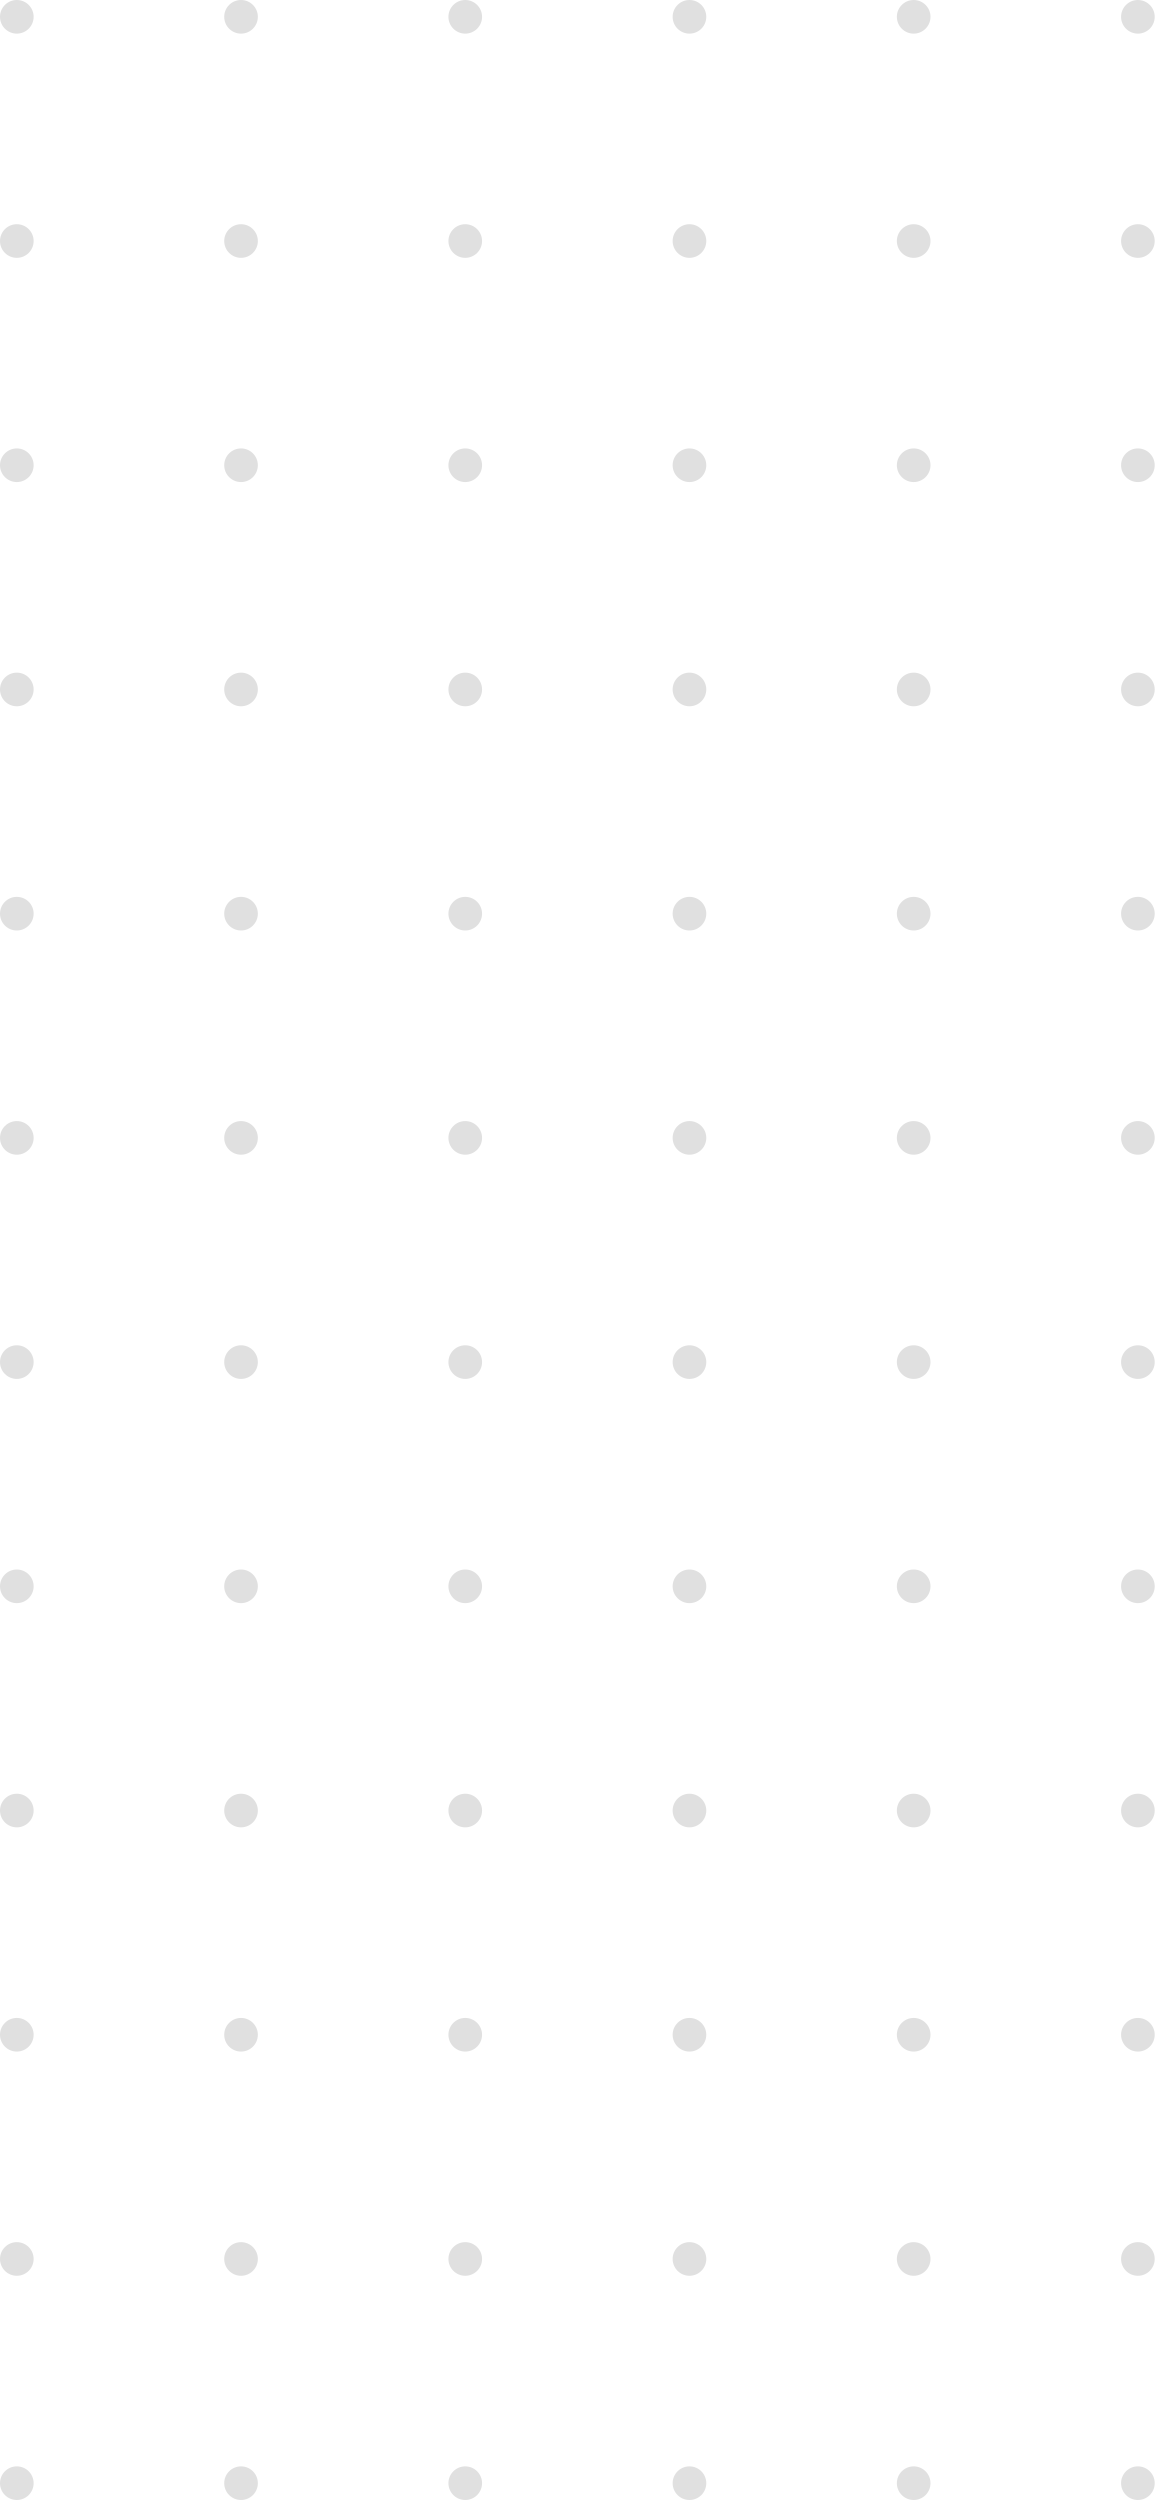
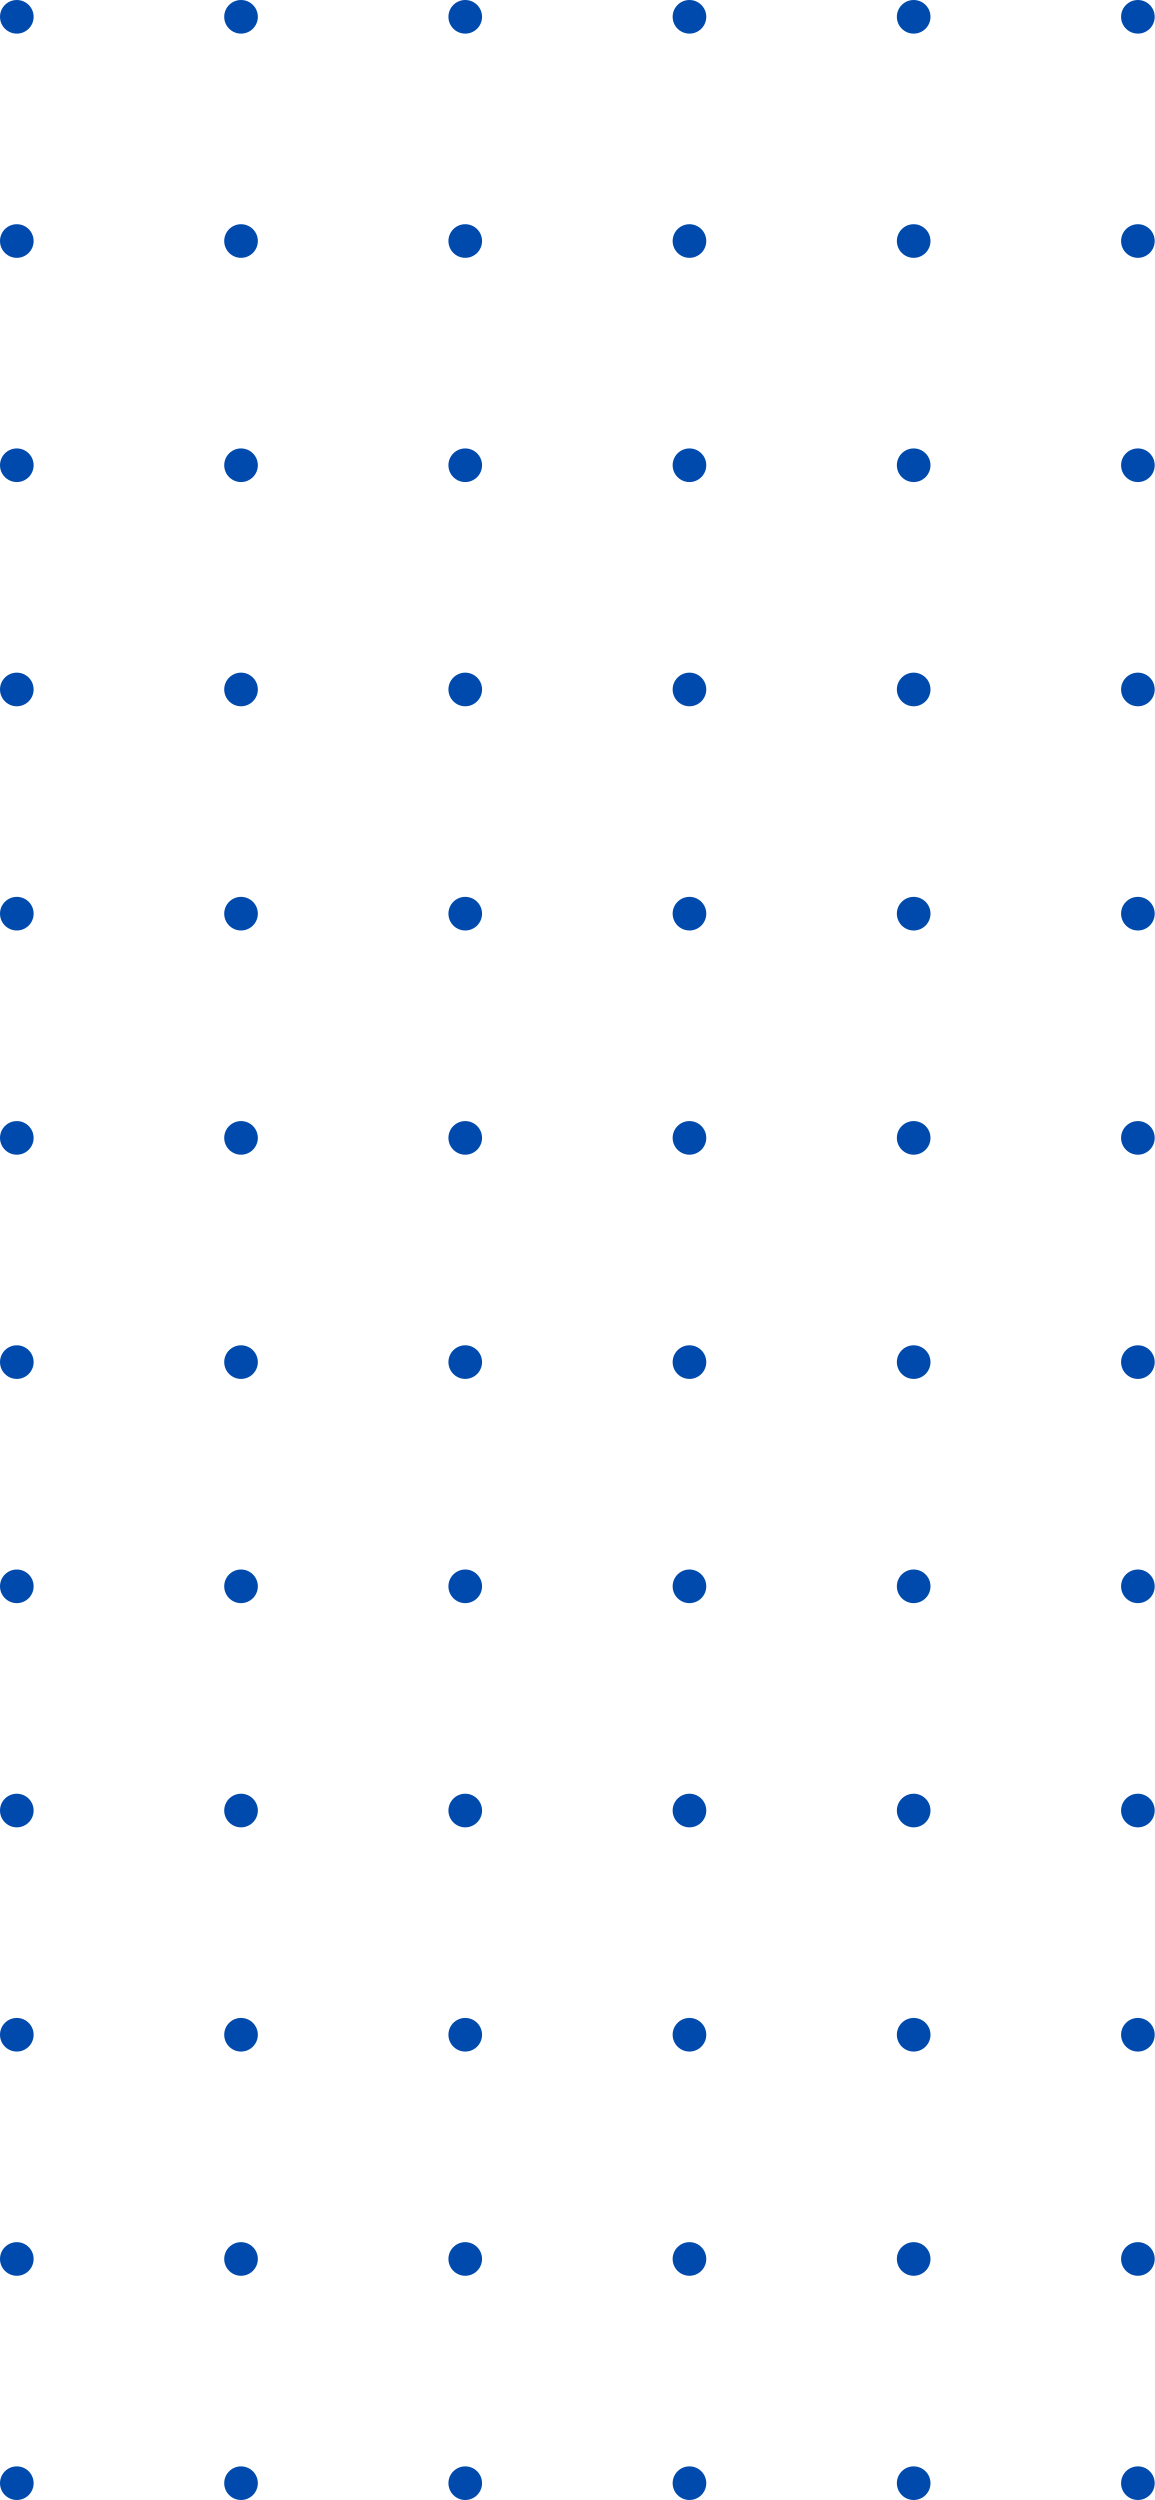
- <svg xmlns="http://www.w3.org/2000/svg" width="103px" height="223px" viewBox="0 0 103 223" fill="#e0e0e0" aria-hidden="true">
+ <svg xmlns="http://www.w3.org/2000/svg" width="103px" height="223px" viewBox="0 0 103 223" fill="#004aad" aria-hidden="true">
  <path fill-rule="evenodd" d="M101.500,203.000 C100.672,203.000 100.000,202.328 100.000,201.500 C100.000,200.672 100.672,200.000 101.500,200.000 C102.328,200.000 103.000,200.672 103.000,201.500 C103.000,202.328 102.328,203.000 101.500,203.000 ZM101.500,183.000 C100.672,183.000 100.000,182.328 100.000,181.500 C100.000,180.672 100.672,180.000 101.500,180.000 C102.328,180.000 103.000,180.672 103.000,181.500 C103.000,182.328 102.328,183.000 101.500,183.000 ZM101.500,163.000 C100.672,163.000 100.000,162.328 100.000,161.500 C100.000,160.672 100.672,160.000 101.500,160.000 C102.328,160.000 103.000,160.672 103.000,161.500 C103.000,162.328 102.328,163.000 101.500,163.000 ZM101.500,143.000 C100.672,143.000 100.000,142.328 100.000,141.500 C100.000,140.672 100.672,140.000 101.500,140.000 C102.328,140.000 103.000,140.672 103.000,141.500 C103.000,142.328 102.328,143.000 101.500,143.000 ZM101.500,123.000 C100.672,123.000 100.000,122.328 100.000,121.500 C100.000,120.672 100.672,120.000 101.500,120.000 C102.328,120.000 103.000,120.672 103.000,121.500 C103.000,122.328 102.328,123.000 101.500,123.000 ZM101.500,103.000 C100.672,103.000 100.000,102.328 100.000,101.500 C100.000,100.672 100.672,100.000 101.500,100.000 C102.328,100.000 103.000,100.672 103.000,101.500 C103.000,102.328 102.328,103.000 101.500,103.000 ZM101.500,83.000 C100.672,83.000 100.000,82.328 100.000,81.500 C100.000,80.672 100.672,80.000 101.500,80.000 C102.328,80.000 103.000,80.672 103.000,81.500 C103.000,82.328 102.328,83.000 101.500,83.000 ZM101.500,63.000 C100.672,63.000 100.000,62.328 100.000,61.500 C100.000,60.672 100.672,60.000 101.500,60.000 C102.328,60.000 103.000,60.672 103.000,61.500 C103.000,62.328 102.328,63.000 101.500,63.000 ZM101.500,43.000 C100.672,43.000 100.000,42.328 100.000,41.500 C100.000,40.672 100.672,40.000 101.500,40.000 C102.328,40.000 103.000,40.672 103.000,41.500 C103.000,42.328 102.328,43.000 101.500,43.000 ZM101.500,23.000 C100.672,23.000 100.000,22.328 100.000,21.500 C100.000,20.672 100.672,20.000 101.500,20.000 C102.328,20.000 103.000,20.672 103.000,21.500 C103.000,22.328 102.328,23.000 101.500,23.000 ZM101.500,3.000 C100.672,3.000 100.000,2.328 100.000,1.500 C100.000,0.672 100.672,0.000 101.500,0.000 C102.328,0.000 103.000,0.672 103.000,1.500 C103.000,2.328 102.328,3.000 101.500,3.000 ZM81.500,223.000 C80.672,223.000 80.000,222.328 80.000,221.500 C80.000,220.672 80.672,220.000 81.500,220.000 C82.328,220.000 83.000,220.672 83.000,221.500 C83.000,222.328 82.328,223.000 81.500,223.000 ZM81.500,203.000 C80.672,203.000 80.000,202.328 80.000,201.500 C80.000,200.672 80.672,200.000 81.500,200.000 C82.328,200.000 83.000,200.672 83.000,201.500 C83.000,202.328 82.328,203.000 81.500,203.000 ZM81.500,183.000 C80.672,183.000 80.000,182.328 80.000,181.500 C80.000,180.672 80.672,180.000 81.500,180.000 C82.328,180.000 83.000,180.672 83.000,181.500 C83.000,182.328 82.328,183.000 81.500,183.000 ZM81.500,163.000 C80.672,163.000 80.000,162.328 80.000,161.500 C80.000,160.672 80.672,160.000 81.500,160.000 C82.328,160.000 83.000,160.672 83.000,161.500 C83.000,162.328 82.328,163.000 81.500,163.000 ZM81.500,143.000 C80.672,143.000 80.000,142.328 80.000,141.500 C80.000,140.672 80.672,140.000 81.500,140.000 C82.328,140.000 83.000,140.672 83.000,141.500 C83.000,142.328 82.328,143.000 81.500,143.000 ZM81.500,123.000 C80.672,123.000 80.000,122.328 80.000,121.500 C80.000,120.672 80.672,120.000 81.500,120.000 C82.328,120.000 83.000,120.672 83.000,121.500 C83.000,122.328 82.328,123.000 81.500,123.000 ZM81.500,103.000 C80.672,103.000 80.000,102.328 80.000,101.500 C80.000,100.672 80.672,100.000 81.500,100.000 C82.328,100.000 83.000,100.672 83.000,101.500 C83.000,102.328 82.328,103.000 81.500,103.000 ZM81.500,83.000 C80.672,83.000 80.000,82.328 80.000,81.500 C80.000,80.672 80.672,80.000 81.500,80.000 C82.328,80.000 83.000,80.672 83.000,81.500 C83.000,82.328 82.328,83.000 81.500,83.000 ZM81.500,63.000 C80.672,63.000 80.000,62.328 80.000,61.500 C80.000,60.672 80.672,60.000 81.500,60.000 C82.328,60.000 83.000,60.672 83.000,61.500 C83.000,62.328 82.328,63.000 81.500,63.000 ZM81.500,43.000 C80.672,43.000 80.000,42.328 80.000,41.500 C80.000,40.672 80.672,40.000 81.500,40.000 C82.328,40.000 83.000,40.672 83.000,41.500 C83.000,42.328 82.328,43.000 81.500,43.000 ZM81.500,23.000 C80.672,23.000 80.000,22.328 80.000,21.500 C80.000,20.672 80.672,20.000 81.500,20.000 C82.328,20.000 83.000,20.672 83.000,21.500 C83.000,22.328 82.328,23.000 81.500,23.000 ZM81.500,3.000 C80.672,3.000 80.000,2.328 80.000,1.500 C80.000,0.672 80.672,0.000 81.500,0.000 C82.328,0.000 83.000,0.672 83.000,1.500 C83.000,2.328 82.328,3.000 81.500,3.000 ZM61.500,223.000 C60.672,223.000 60.000,222.328 60.000,221.500 C60.000,220.672 60.672,220.000 61.500,220.000 C62.328,220.000 63.000,220.672 63.000,221.500 C63.000,222.328 62.328,223.000 61.500,223.000 ZM61.500,203.000 C60.672,203.000 60.000,202.328 60.000,201.500 C60.000,200.672 60.672,200.000 61.500,200.000 C62.328,200.000 63.000,200.672 63.000,201.500 C63.000,202.328 62.328,203.000 61.500,203.000 ZM61.500,183.000 C60.672,183.000 60.000,182.328 60.000,181.500 C60.000,180.672 60.672,180.000 61.500,180.000 C62.328,180.000 63.000,180.672 63.000,181.500 C63.000,182.328 62.328,183.000 61.500,183.000 ZM61.500,163.000 C60.672,163.000 60.000,162.328 60.000,161.500 C60.000,160.672 60.672,160.000 61.500,160.000 C62.328,160.000 63.000,160.672 63.000,161.500 C63.000,162.328 62.328,163.000 61.500,163.000 ZM61.500,143.000 C60.672,143.000 60.000,142.328 60.000,141.500 C60.000,140.672 60.672,140.000 61.500,140.000 C62.328,140.000 63.000,140.672 63.000,141.500 C63.000,142.328 62.328,143.000 61.500,143.000 ZM61.500,123.000 C60.672,123.000 60.000,122.328 60.000,121.500 C60.000,120.672 60.672,120.000 61.500,120.000 C62.328,120.000 63.000,120.672 63.000,121.500 C63.000,122.328 62.328,123.000 61.500,123.000 ZM61.500,103.000 C60.672,103.000 60.000,102.328 60.000,101.500 C60.000,100.672 60.672,100.000 61.500,100.000 C62.328,100.000 63.000,100.672 63.000,101.500 C63.000,102.328 62.328,103.000 61.500,103.000 ZM61.500,83.000 C60.672,83.000 60.000,82.328 60.000,81.500 C60.000,80.672 60.672,80.000 61.500,80.000 C62.328,80.000 63.000,80.672 63.000,81.500 C63.000,82.328 62.328,83.000 61.500,83.000 ZM61.500,63.000 C60.672,63.000 60.000,62.328 60.000,61.500 C60.000,60.672 60.672,60.000 61.500,60.000 C62.328,60.000 63.000,60.672 63.000,61.500 C63.000,62.328 62.328,63.000 61.500,63.000 ZM61.500,43.000 C60.672,43.000 60.000,42.328 60.000,41.500 C60.000,40.672 60.672,40.000 61.500,40.000 C62.328,40.000 63.000,40.672 63.000,41.500 C63.000,42.328 62.328,43.000 61.500,43.000 ZM61.500,23.000 C60.672,23.000 60.000,22.328 60.000,21.500 C60.000,20.672 60.672,20.000 61.500,20.000 C62.328,20.000 63.000,20.672 63.000,21.500 C63.000,22.328 62.328,23.000 61.500,23.000 ZM61.500,3.000 C60.672,3.000 60.000,2.328 60.000,1.500 C60.000,0.672 60.672,0.000 61.500,0.000 C62.328,0.000 63.000,0.672 63.000,1.500 C63.000,2.328 62.328,3.000 61.500,3.000 ZM41.500,223.000 C40.672,223.000 40.000,222.328 40.000,221.500 C40.000,220.672 40.672,220.000 41.500,220.000 C42.328,220.000 43.000,220.672 43.000,221.500 C43.000,222.328 42.328,223.000 41.500,223.000 ZM41.500,203.000 C40.672,203.000 40.000,202.328 40.000,201.500 C40.000,200.672 40.672,200.000 41.500,200.000 C42.328,200.000 43.000,200.672 43.000,201.500 C43.000,202.328 42.328,203.000 41.500,203.000 ZM41.500,183.000 C40.672,183.000 40.000,182.328 40.000,181.500 C40.000,180.672 40.672,180.000 41.500,180.000 C42.328,180.000 43.000,180.672 43.000,181.500 C43.000,182.328 42.328,183.000 41.500,183.000 ZM41.500,163.000 C40.672,163.000 40.000,162.328 40.000,161.500 C40.000,160.672 40.672,160.000 41.500,160.000 C42.328,160.000 43.000,160.672 43.000,161.500 C43.000,162.328 42.328,163.000 41.500,163.000 ZM41.500,143.000 C40.672,143.000 40.000,142.328 40.000,141.500 C40.000,140.672 40.672,140.000 41.500,140.000 C42.328,140.000 43.000,140.672 43.000,141.500 C43.000,142.328 42.328,143.000 41.500,143.000 ZM41.500,123.000 C40.672,123.000 40.000,122.328 40.000,121.500 C40.000,120.672 40.672,120.000 41.500,120.000 C42.328,120.000 43.000,120.672 43.000,121.500 C43.000,122.328 42.328,123.000 41.500,123.000 ZM41.500,103.000 C40.672,103.000 40.000,102.328 40.000,101.500 C40.000,100.672 40.672,100.000 41.500,100.000 C42.328,100.000 43.000,100.672 43.000,101.500 C43.000,102.328 42.328,103.000 41.500,103.000 ZM41.500,83.000 C40.672,83.000 40.000,82.328 40.000,81.500 C40.000,80.672 40.672,80.000 41.500,80.000 C42.328,80.000 43.000,80.672 43.000,81.500 C43.000,82.328 42.328,83.000 41.500,83.000 ZM41.500,63.000 C40.672,63.000 40.000,62.328 40.000,61.500 C40.000,60.672 40.672,60.000 41.500,60.000 C42.328,60.000 43.000,60.672 43.000,61.500 C43.000,62.328 42.328,63.000 41.500,63.000 ZM41.500,43.000 C40.672,43.000 40.000,42.328 40.000,41.500 C40.000,40.672 40.672,40.000 41.500,40.000 C42.328,40.000 43.000,40.672 43.000,41.500 C43.000,42.328 42.328,43.000 41.500,43.000 ZM41.500,23.000 C40.672,23.000 40.000,22.328 40.000,21.500 C40.000,20.672 40.672,20.000 41.500,20.000 C42.328,20.000 43.000,20.672 43.000,21.500 C43.000,22.328 42.328,23.000 41.500,23.000 ZM41.500,3.000 C40.672,3.000 40.000,2.328 40.000,1.500 C40.000,0.672 40.672,0.000 41.500,0.000 C42.328,0.000 43.000,0.672 43.000,1.500 C43.000,2.328 42.328,3.000 41.500,3.000 ZM21.500,223.000 C20.672,223.000 20.000,222.328 20.000,221.500 C20.000,220.672 20.672,220.000 21.500,220.000 C22.328,220.000 23.000,220.672 23.000,221.500 C23.000,222.328 22.328,223.000 21.500,223.000 ZM21.500,203.000 C20.672,203.000 20.000,202.328 20.000,201.500 C20.000,200.672 20.672,200.000 21.500,200.000 C22.328,200.000 23.000,200.672 23.000,201.500 C23.000,202.328 22.328,203.000 21.500,203.000 ZM21.500,183.000 C20.672,183.000 20.000,182.328 20.000,181.500 C20.000,180.672 20.672,180.000 21.500,180.000 C22.328,180.000 23.000,180.672 23.000,181.500 C23.000,182.328 22.328,183.000 21.500,183.000 ZM21.500,163.000 C20.672,163.000 20.000,162.328 20.000,161.500 C20.000,160.672 20.672,160.000 21.500,160.000 C22.328,160.000 23.000,160.672 23.000,161.500 C23.000,162.328 22.328,163.000 21.500,163.000 ZM21.500,143.000 C20.672,143.000 20.000,142.328 20.000,141.500 C20.000,140.672 20.672,140.000 21.500,140.000 C22.328,140.000 23.000,140.672 23.000,141.500 C23.000,142.328 22.328,143.000 21.500,143.000 ZM21.500,123.000 C20.672,123.000 20.000,122.328 20.000,121.500 C20.000,120.672 20.672,120.000 21.500,120.000 C22.328,120.000 23.000,120.672 23.000,121.500 C23.000,122.328 22.328,123.000 21.500,123.000 ZM21.500,103.000 C20.672,103.000 20.000,102.328 20.000,101.500 C20.000,100.672 20.672,100.000 21.500,100.000 C22.328,100.000 23.000,100.672 23.000,101.500 C23.000,102.328 22.328,103.000 21.500,103.000 ZM21.500,83.000 C20.672,83.000 20.000,82.328 20.000,81.500 C20.000,80.672 20.672,80.000 21.500,80.000 C22.328,80.000 23.000,80.672 23.000,81.500 C23.000,82.328 22.328,83.000 21.500,83.000 ZM21.500,63.000 C20.672,63.000 20.000,62.328 20.000,61.500 C20.000,60.672 20.672,60.000 21.500,60.000 C22.328,60.000 23.000,60.672 23.000,61.500 C23.000,62.328 22.328,63.000 21.500,63.000 ZM21.500,43.000 C20.672,43.000 20.000,42.328 20.000,41.500 C20.000,40.672 20.672,40.000 21.500,40.000 C22.328,40.000 23.000,40.672 23.000,41.500 C23.000,42.328 22.328,43.000 21.500,43.000 ZM21.500,23.000 C20.672,23.000 20.000,22.328 20.000,21.500 C20.000,20.672 20.672,20.000 21.500,20.000 C22.328,20.000 23.000,20.672 23.000,21.500 C23.000,22.328 22.328,23.000 21.500,23.000 ZM21.500,3.000 C20.672,3.000 20.000,2.328 20.000,1.500 C20.000,0.672 20.672,0.000 21.500,0.000 C22.328,0.000 23.000,0.672 23.000,1.500 C23.000,2.328 22.328,3.000 21.500,3.000 ZM1.500,223.000 C0.672,223.000 -0.000,222.328 -0.000,221.500 C-0.000,220.672 0.672,220.000 1.500,220.000 C2.328,220.000 3.000,220.672 3.000,221.500 C3.000,222.328 2.328,223.000 1.500,223.000 ZM1.500,203.000 C0.672,203.000 -0.000,202.328 -0.000,201.500 C-0.000,200.672 0.672,200.000 1.500,200.000 C2.328,200.000 3.000,200.672 3.000,201.500 C3.000,202.328 2.328,203.000 1.500,203.000 ZM1.500,183.000 C0.672,183.000 -0.000,182.328 -0.000,181.500 C-0.000,180.672 0.672,180.000 1.500,180.000 C2.328,180.000 3.000,180.672 3.000,181.500 C3.000,182.328 2.328,183.000 1.500,183.000 ZM1.500,163.000 C0.672,163.000 -0.000,162.328 -0.000,161.500 C-0.000,160.672 0.672,160.000 1.500,160.000 C2.328,160.000 3.000,160.672 3.000,161.500 C3.000,162.328 2.328,163.000 1.500,163.000 ZM1.500,143.000 C0.672,143.000 -0.000,142.328 -0.000,141.500 C-0.000,140.672 0.672,140.000 1.500,140.000 C2.328,140.000 3.000,140.672 3.000,141.500 C3.000,142.328 2.328,143.000 1.500,143.000 ZM1.500,123.000 C0.672,123.000 -0.000,122.328 -0.000,121.500 C-0.000,120.672 0.672,120.000 1.500,120.000 C2.328,120.000 3.000,120.672 3.000,121.500 C3.000,122.328 2.328,123.000 1.500,123.000 ZM1.500,103.000 C0.672,103.000 -0.000,102.328 -0.000,101.500 C-0.000,100.672 0.672,100.000 1.500,100.000 C2.328,100.000 3.000,100.672 3.000,101.500 C3.000,102.328 2.328,103.000 1.500,103.000 ZM1.500,83.000 C0.672,83.000 -0.000,82.328 -0.000,81.500 C-0.000,80.672 0.672,80.000 1.500,80.000 C2.328,80.000 3.000,80.672 3.000,81.500 C3.000,82.328 2.328,83.000 1.500,83.000 ZM1.500,63.000 C0.672,63.000 -0.000,62.328 -0.000,61.500 C-0.000,60.672 0.672,60.000 1.500,60.000 C2.328,60.000 3.000,60.672 3.000,61.500 C3.000,62.328 2.328,63.000 1.500,63.000 ZM1.500,43.000 C0.672,43.000 -0.000,42.328 -0.000,41.500 C-0.000,40.672 0.672,40.000 1.500,40.000 C2.328,40.000 3.000,40.672 3.000,41.500 C3.000,42.328 2.328,43.000 1.500,43.000 ZM1.500,23.000 C0.672,23.000 -0.000,22.328 -0.000,21.500 C-0.000,20.672 0.672,20.000 1.500,20.000 C2.328,20.000 3.000,20.672 3.000,21.500 C3.000,22.328 2.328,23.000 1.500,23.000 ZM1.500,3.000 C0.672,3.000 -0.000,2.328 -0.000,1.500 C-0.000,0.672 0.672,0.000 1.500,0.000 C2.328,0.000 3.000,0.672 3.000,1.500 C3.000,2.328 2.328,3.000 1.500,3.000 ZM101.500,220.000 C102.328,220.000 103.000,220.672 103.000,221.500 C103.000,222.328 102.328,223.000 101.500,223.000 C100.672,223.000 100.000,222.328 100.000,221.500 C100.000,220.672 100.672,220.000 101.500,220.000 Z" />
</svg>
